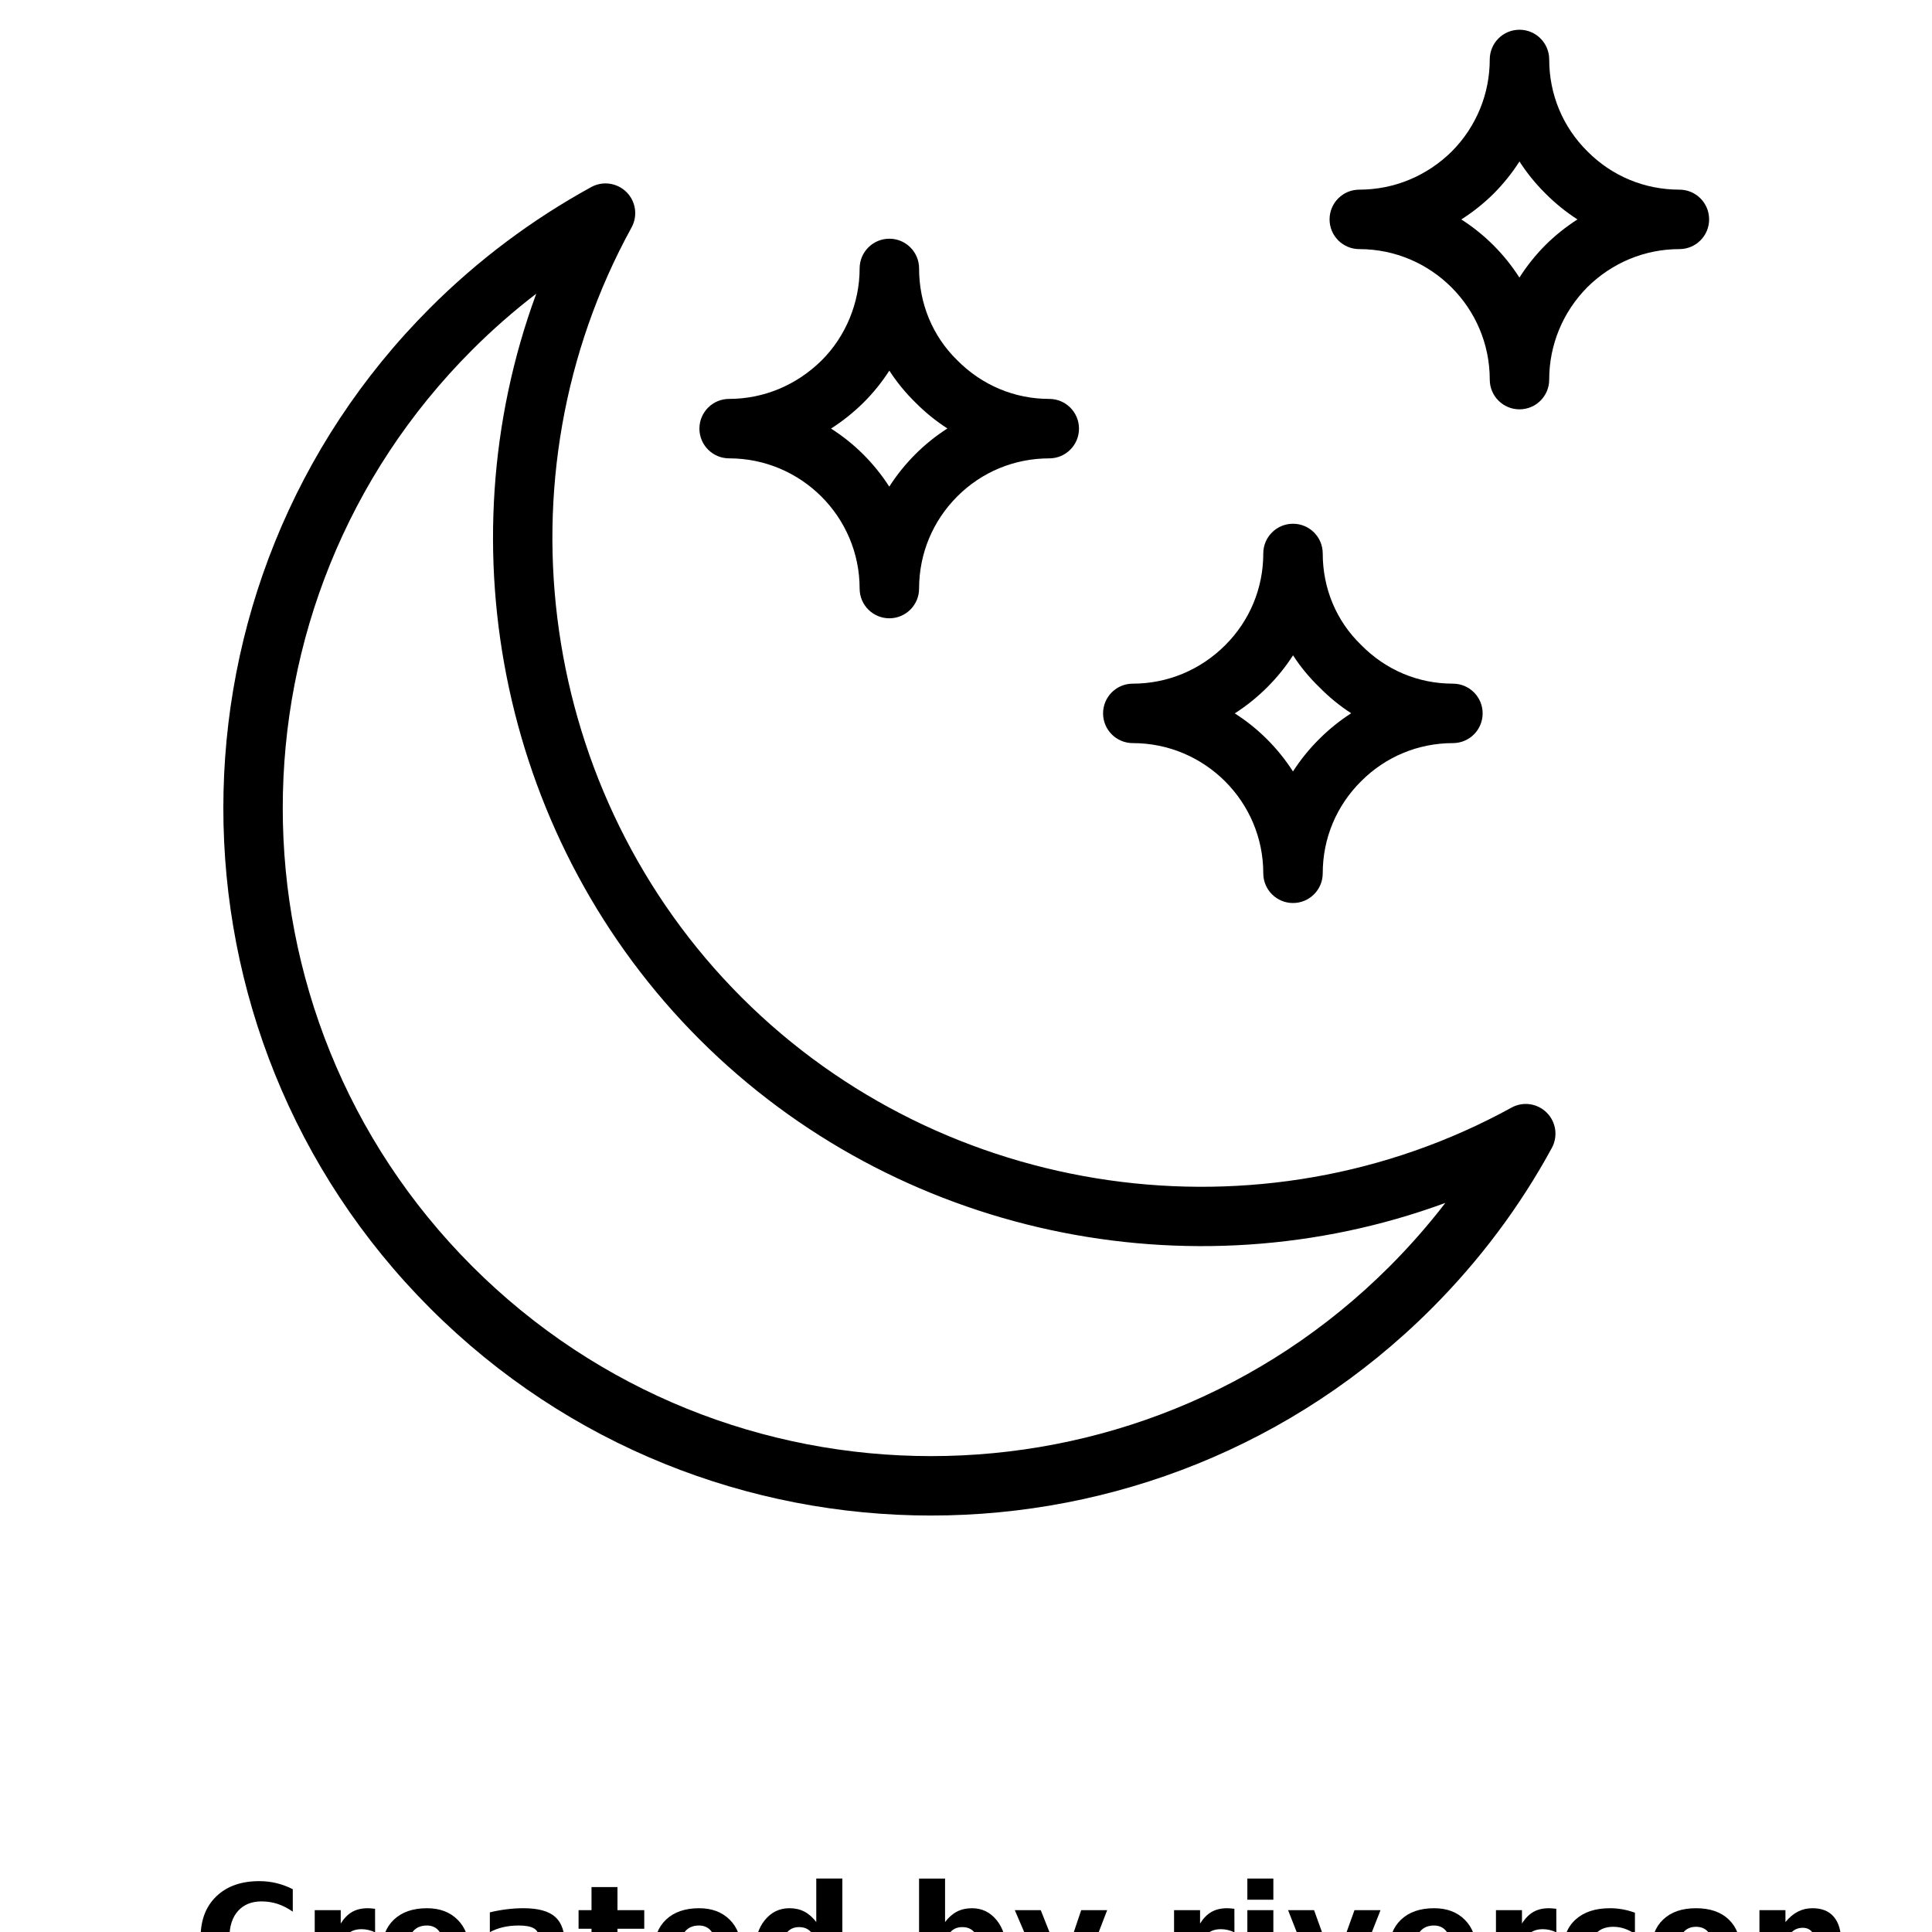
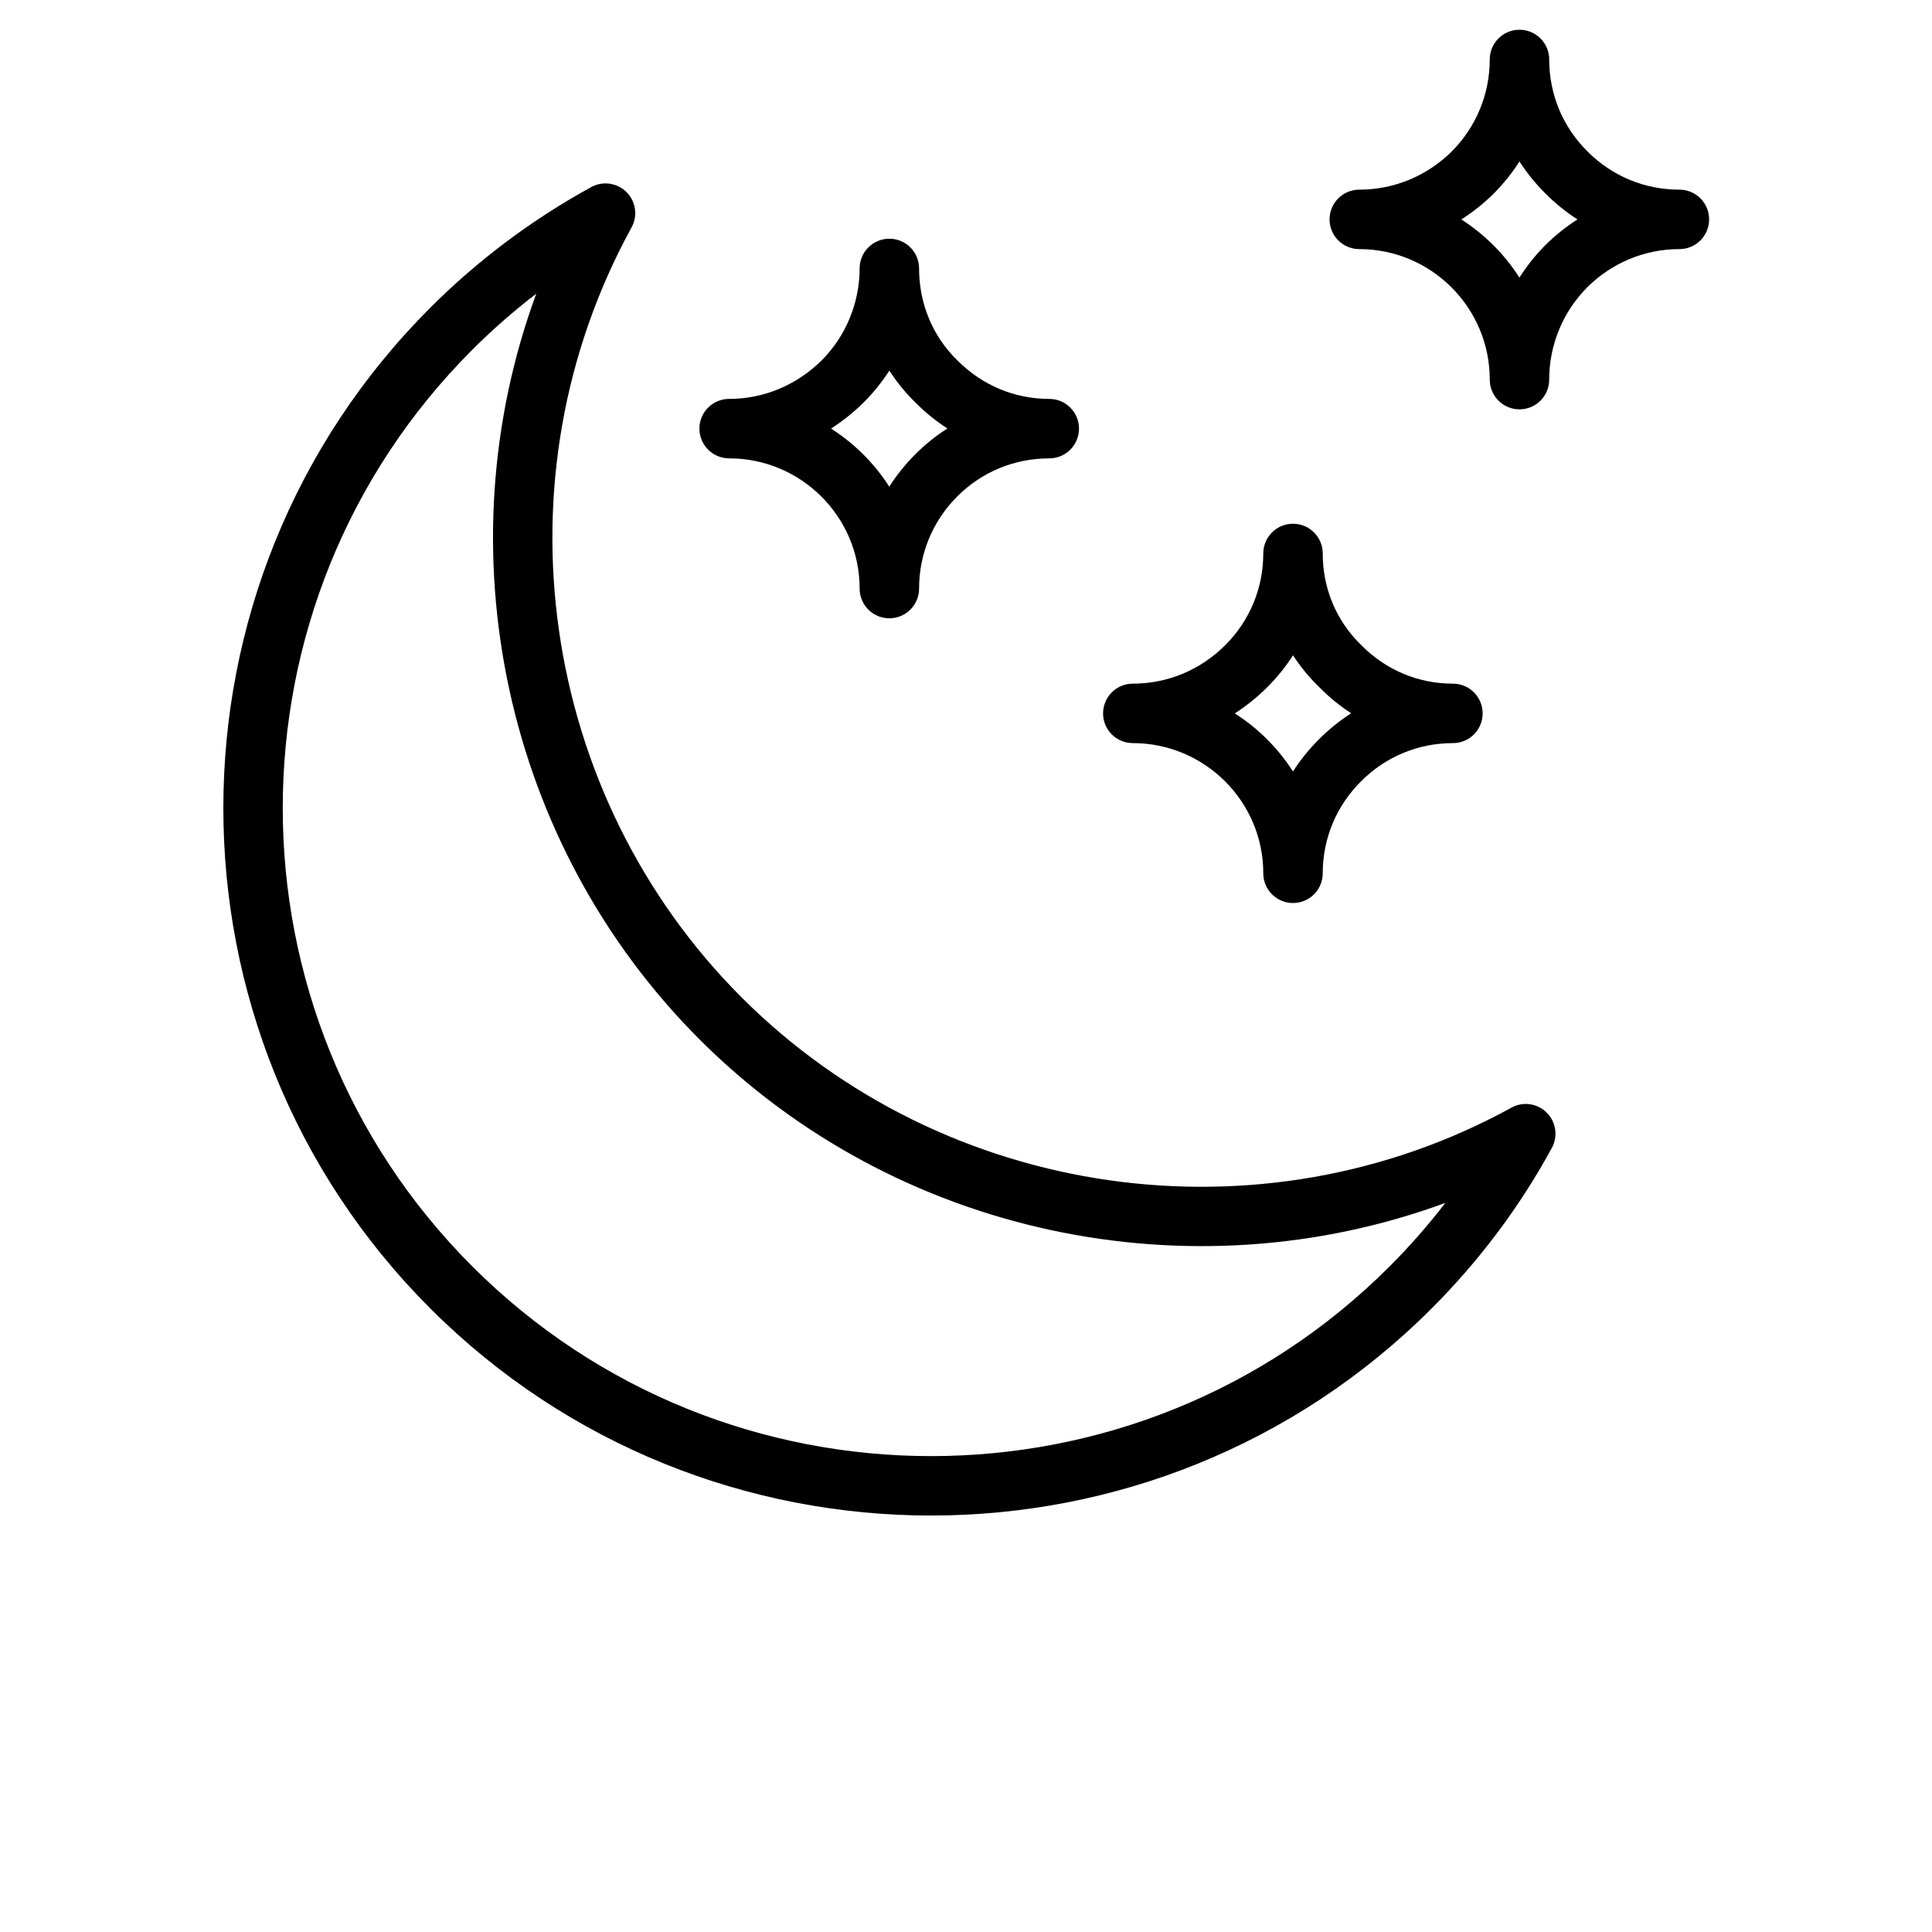
- <svg xmlns="http://www.w3.org/2000/svg" xmlns:xlink="http://www.w3.org/1999/xlink" width="700pt" height="700pt" version="1.1" viewBox="0 0 700 700">
+ <svg xmlns="http://www.w3.org/2000/svg" width="700pt" height="700pt" version="1.1" viewBox="0 0 700 700">
  <defs>
    <symbol id="m" overflow="visible">
      <path d="m36.078-2.156c-1.867 0.969-3.809 1.699-5.828 2.188-2.012 0.488-4.109 0.734-6.297 0.734-6.543 0-11.727-1.828-15.547-5.484-3.812-3.656-5.719-8.613-5.719-14.875 0-6.269 1.906-11.234 5.719-14.891 3.82-3.656 9.004-5.484 15.547-5.484 2.188 0 4.285 0.25 6.297 0.75 2.019 0.492 3.961 1.215 5.828 2.172v8.125c-1.875-1.281-3.727-2.219-5.547-2.812-1.824-0.594-3.746-0.891-5.766-0.891-3.617 0-6.461 1.156-8.531 3.469-2.062 2.312-3.094 5.5-3.094 9.562 0 4.055 1.031 7.234 3.094 9.547 2.07 2.312 4.914 3.469 8.531 3.469 2.019 0 3.941-0.297 5.766-0.891 1.82-0.594 3.672-1.531 5.547-2.812z" />
    </symbol>
    <symbol id="b" overflow="visible">
      <path d="m26.391-21.422c-0.824-0.383-1.641-0.672-2.453-0.859s-1.633-0.281-2.453-0.281c-2.43 0-4.293 0.777-5.594 2.328-1.305 1.555-1.953 3.777-1.953 6.672v13.562h-9.422v-29.453h9.422v4.844c1.207-1.926 2.594-3.332 4.156-4.219 1.57-0.883 3.453-1.328 5.641-1.328 0.32 0 0.664 0.016 1.031 0.047 0.363 0.023 0.898 0.074 1.609 0.156z" />
    </symbol>
    <symbol id="a" overflow="visible">
      <path d="m33.922-14.797v2.672h-22.016c0.227 2.211 1.023 3.867 2.391 4.969 1.375 1.105 3.285 1.656 5.734 1.656 1.977 0 4.004-0.289 6.078-0.875 2.082-0.582 4.219-1.473 6.406-2.672v7.266c-2.219 0.836-4.445 1.465-6.672 1.891-2.231 0.438-4.453 0.656-6.672 0.656-5.336 0-9.48-1.352-12.438-4.062-2.949-2.707-4.422-6.508-4.422-11.406 0-4.801 1.445-8.578 4.344-11.328 2.906-2.75 6.898-4.125 11.984-4.125 4.625 0 8.328 1.398 11.109 4.188 2.781 2.781 4.172 6.508 4.172 11.172zm-9.688-3.141c0-1.781-0.523-3.219-1.562-4.312-1.043-1.094-2.402-1.641-4.078-1.641-1.824 0-3.309 0.512-4.453 1.531-1.137 1.023-1.844 2.496-2.125 4.422z" />
    </symbol>
    <symbol id="h" overflow="visible">
      <path d="m17.719-13.25c-1.961 0-3.438 0.336-4.438 1-0.992 0.668-1.484 1.648-1.484 2.938 0 1.199 0.398 2.137 1.203 2.812 0.801 0.668 1.91 1 3.328 1 1.77 0 3.258-0.633 4.469-1.906 1.207-1.27 1.812-2.859 1.812-4.766v-1.078zm14.375-3.547v16.797h-9.484v-4.359c-1.262 1.781-2.684 3.086-4.266 3.906-1.574 0.812-3.492 1.219-5.75 1.219-3.055 0-5.531-0.891-7.438-2.672-1.898-1.781-2.844-4.086-2.844-6.922 0-3.457 1.188-5.988 3.562-7.594 2.375-1.613 6.102-2.422 11.188-2.422h5.547v-0.75c0-1.488-0.59-2.578-1.766-3.266-1.168-0.688-2.996-1.031-5.484-1.031-2.023 0-3.902 0.203-5.641 0.609-1.73 0.398-3.34 0.996-4.828 1.797v-7.172c2.008-0.488 4.031-0.859 6.062-1.109 2.039-0.258 4.078-0.391 6.109-0.391 5.312 0 9.145 1.047 11.5 3.141 2.352 2.094 3.531 5.5 3.531 10.219z" />
    </symbol>
    <symbol id="g" overflow="visible">
      <path d="m14.797-37.812v8.359h9.703v6.734h-9.703v12.484c0 1.375 0.27 2.305 0.812 2.781 0.551 0.48 1.629 0.719 3.234 0.719h4.844v6.734h-8.078c-3.711 0-6.34-0.773-7.891-2.328-1.555-1.551-2.328-4.188-2.328-7.906v-12.484h-4.688v-6.734h4.688v-8.359z" />
    </symbol>
    <symbol id="f" overflow="visible">
      <path d="m24.562-25.141v-15.766h9.453v40.906h-9.453v-4.266c-1.305 1.742-2.734 3.016-4.297 3.828-1.555 0.801-3.356 1.203-5.406 1.203-3.637 0-6.621-1.441-8.953-4.328-2.324-2.883-3.484-6.598-3.484-11.141 0-4.531 1.16-8.238 3.484-11.125 2.332-2.883 5.316-4.328 8.953-4.328 2.031 0 3.828 0.414 5.391 1.234 1.57 0.812 3.008 2.074 4.312 3.781zm-6.219 19.062c2.019 0 3.562-0.734 4.625-2.203s1.594-3.609 1.594-6.422c0-2.801-0.531-4.938-1.594-6.406s-2.606-2.203-4.625-2.203c-1.992 0-3.516 0.734-4.578 2.203s-1.594 3.606-1.594 6.406c0 2.812 0.531 4.953 1.594 6.422s2.586 2.203 4.578 2.203z" />
    </symbol>
    <symbol id="e" overflow="visible">
      <path d="m20.188-6.078c2.019 0 3.555-0.734 4.609-2.203 1.062-1.469 1.594-3.609 1.594-6.422 0-2.801-0.531-4.938-1.594-6.406-1.055-1.469-2.59-2.203-4.609-2.203-2.012 0-3.559 0.742-4.641 2.219-1.074 1.48-1.609 3.609-1.609 6.391 0 2.793 0.535 4.93 1.609 6.406 1.082 1.48 2.629 2.219 4.641 2.219zm-6.25-19.062c1.289-1.707 2.723-2.969 4.297-3.781 1.582-0.82 3.398-1.234 5.453-1.234 3.625 0 6.602 1.445 8.938 4.328 2.332 2.887 3.5 6.594 3.5 11.125 0 4.543-1.168 8.258-3.5 11.141-2.336 2.887-5.312 4.328-8.938 4.328-2.055 0-3.871-0.406-5.453-1.219-1.574-0.82-3.008-2.094-4.297-3.812v4.266h-9.422v-40.906h9.422z" />
    </symbol>
    <symbol id="d" overflow="visible">
      <path d="m0.656-29.453h9.406l7.922 19.984 6.734-19.984h9.406l-12.375 32.234c-1.25 3.281-2.703 5.57-4.359 6.875-1.656 1.312-3.844 1.969-6.562 1.969h-5.438v-6.188h2.938c1.602 0 2.766-0.258 3.484-0.766 0.727-0.5 1.297-1.406 1.703-2.719l0.266-0.828z" />
    </symbol>
    <symbol id="c" overflow="visible">
      <path d="m4.516-29.453h9.422v29.453h-9.422zm0-11.453h9.422v7.672h-9.422z" />
    </symbol>
    <symbol id="l" overflow="visible">
      <path d="m0.812-29.453h9.422l7.328 20.359 7.312-20.359h9.438l-11.594 29.453h-10.328z" />
    </symbol>
    <symbol id="k" overflow="visible">
      <path d="m28.312-28.531v7.688c-1.281-0.875-2.57-1.52-3.859-1.938-1.281-0.426-2.617-0.641-4-0.641-2.625 0-4.672 0.766-6.141 2.297-1.461 1.531-2.188 3.672-2.188 6.422 0 2.762 0.727 4.906 2.188 6.438 1.469 1.531 3.516 2.297 6.141 2.297 1.469 0 2.863-0.219 4.188-0.656 1.32-0.438 2.547-1.086 3.672-1.953v7.703c-1.469 0.555-2.965 0.961-4.484 1.234-1.512 0.27-3.031 0.406-4.562 0.406-5.305 0-9.453-1.359-12.453-4.078-3-2.727-4.5-6.523-4.5-11.391 0-4.852 1.5-8.641 4.5-11.359 3-2.727 7.148-4.094 12.453-4.094 1.539 0 3.062 0.137 4.562 0.406 1.5 0.273 2.992 0.68 4.484 1.219z" />
    </symbol>
    <symbol id="j" overflow="visible">
      <path d="m18.531-23.422c-2.086 0-3.672 0.75-4.766 2.25s-1.641 3.656-1.641 6.469c0 2.824 0.547 4.984 1.641 6.484s2.68 2.25 4.766 2.25c2.051 0 3.617-0.75 4.703-2.25 1.094-1.5 1.641-3.66 1.641-6.484 0-2.812-0.547-4.969-1.641-6.469-1.086-1.5-2.652-2.25-4.703-2.25zm0-6.734c5.07 0 9.031 1.371 11.875 4.109 2.844 2.731 4.266 6.512 4.266 11.344 0 4.844-1.422 8.637-4.266 11.375-2.844 2.731-6.805 4.094-11.875 4.094-5.086 0-9.059-1.363-11.922-4.094-2.867-2.738-4.297-6.531-4.297-11.375 0-4.832 1.43-8.613 4.297-11.344 2.863-2.738 6.836-4.109 11.922-4.109z" />
    </symbol>
    <symbol id="i" overflow="visible">
      <path d="m34.125-17.938v17.938h-9.469v-13.719c0-2.539-0.059-4.289-0.172-5.25-0.117-0.969-0.312-1.68-0.594-2.141-0.367-0.613-0.867-1.094-1.5-1.438-0.625-0.344-1.34-0.516-2.141-0.516-1.969 0-3.516 0.762-4.641 2.281-1.117 1.512-1.672 3.609-1.672 6.297v14.484h-9.422v-29.453h9.422v4.312c1.414-1.707 2.922-2.969 4.516-3.781 1.594-0.82 3.352-1.234 5.281-1.234 3.406 0 5.988 1.047 7.75 3.141 1.758 2.086 2.641 5.109 2.641 9.078z" />
    </symbol>
  </defs>
  <g>
    <path d="m337.35 549.11c-65.719 0-131.43-25.008-181.47-75.059-99.945-99.953-99.945-262.59 0-362.54 17.23-17.238 36.855-31.949 58.328-43.73 4.195-2.305 9.406-1.547 12.793 1.828 3.387 3.387 4.129 8.602 1.824 12.801-49.891 90.875-33.5 205.58 39.855 278.95 73.434 73.43 188.12 89.867 278.94 39.965 4.176-2.324 9.402-1.578 12.777 1.797 3.391 3.375 4.152 8.57 1.871 12.777-11.535 21.234-26.215 40.836-43.633 58.254-49.969 49.965-115.63 74.953-181.28 74.953zm-143.05-442.7c-8.16 6.258-15.91 13.051-23.191 20.328-91.551 91.559-91.551 240.52 0 332.08 91.637 91.633 240.71 91.695 332.29 0.105 7.297-7.297 14.066-15.008 20.277-23.086-92.422 34-199.07 11.906-270.23-59.25-71.074-71.082-93.16-177.72-59.148-270.18z" />
    <path d="m550.54 148.31c-5.949 0-10.77-4.816-10.77-10.77 0-26.07-21.207-47.285-47.273-47.285-5.949 0-10.77-4.816-10.77-10.77s4.82-10.77 10.77-10.77c12.59 0 24.504-4.934 33.562-13.895 8.809-8.906 13.707-20.762 13.707-33.273 0-5.953 4.82-10.77 10.77-10.77s10.77 4.816 10.77 10.77c0 12.629 4.91 24.453 13.824 33.273 8.898 8.98 20.719 13.895 33.348 13.895 5.949 0 10.77 4.816 10.77 10.77s-4.82 10.77-10.77 10.77c-12.516 0-24.355 4.902-33.355 13.797-8.883 8.98-13.82 20.898-13.82 33.484 0.008 5.957-4.816 10.773-10.762 10.773zm-21.082-68.801c8.449 5.406 15.656 12.609 21.055 21.066 2.668-4.195 5.805-8.129 9.387-11.746 3.598-3.566 7.5-6.68 11.641-9.328-4.164-2.684-8.066-5.836-11.637-9.434-3.57-3.543-6.703-7.414-9.371-11.559-2.633 4.113-5.723 7.981-9.246 11.547-3.644 3.617-7.617 6.769-11.828 9.453z" />
    <path d="m468.48 327.18c-5.949 0-10.77-4.816-10.77-10.77 0-26.008-21.207-47.168-47.277-47.168-5.949 0-10.77-4.816-10.77-10.77s4.82-10.77 10.77-10.77c12.613 0 24.52-4.965 33.516-13.965 8.875-8.875 13.762-20.664 13.762-33.203 0-5.953 4.82-10.77 10.77-10.77 5.949 0 10.77 4.816 10.77 10.77 0 12.672 4.918 24.43 13.852 33.086 8.965 9.148 20.73 14.082 33.316 14.082 5.949 0 10.77 4.816 10.77 10.77s-4.82 10.77-10.77 10.77c-12.535 0-24.332 4.891-33.203 13.758-9.02 8.93-13.965 20.781-13.965 33.41 0 5.953-4.82 10.77-10.77 10.77zm-21.098-68.707c8.465 5.394 15.676 12.598 21.086 21.043 2.707-4.219 5.898-8.172 9.555-11.789 3.543-3.543 7.414-6.648 11.543-9.297-4.18-2.703-8.086-5.898-11.656-9.551-3.59-3.469-6.746-7.32-9.422-11.441-2.648 4.121-5.758 7.981-9.301 11.527-3.633 3.629-7.586 6.805-11.805 9.508z" />
    <path d="m322.23 224.02c-5.949 0-10.77-4.816-10.77-10.77 0-26.02-21.207-47.18-47.277-47.18-5.949 0-10.77-4.816-10.77-10.77s4.82-10.77 10.77-10.77c12.527 0 24.441-4.973 33.559-13.996 8.703-8.707 13.719-20.855 13.719-33.273 0-5.953 4.82-10.77 10.77-10.77s10.77 4.816 10.77 10.77c0 12.727 4.894 24.523 13.781 33.223 9.004 9.109 20.816 14.051 33.387 14.051 5.949 0 10.77 4.816 10.77 10.77 0 5.953-4.82 10.77-10.77 10.77-12.605 0-24.438 4.891-33.309 13.758-8.938 8.938-13.859 20.812-13.859 33.422 0 5.949-4.824 10.766-10.77 10.766zm-21.133-68.738c8.473 5.394 15.688 12.59 21.102 21.043 2.676-4.195 5.832-8.117 9.43-11.727 3.574-3.566 7.473-6.699 11.633-9.359-4.176-2.691-8.086-5.859-11.668-9.484-3.57-3.504-6.703-7.34-9.371-11.473-2.644 4.113-5.746 7.981-9.285 11.516-3.66 3.617-7.629 6.793-11.84 9.484z" />
-     <use x="70" y="721.539" xlink:href="#m" />
-     <use x="109.516" y="721.539" xlink:href="#b" />
-     <use x="136.07" y="721.539" xlink:href="#a" />
-     <use x="172.59" y="721.539" xlink:href="#h" />
-     <use x="208.926" y="721.539" xlink:href="#g" />
-     <use x="234.668" y="721.539" xlink:href="#a" />
-     <use x="271.188" y="721.539" xlink:href="#f" />
-     <use x="328.477" y="721.539" xlink:href="#e" />
-     <use x="367.023" y="721.539" xlink:href="#d" />
-     <use x="420.867" y="721.539" xlink:href="#b" />
-     <use x="447.422" y="721.539" xlink:href="#c" />
-     <use x="465.879" y="721.539" xlink:href="#l" />
-     <use x="500.98" y="721.539" xlink:href="#a" />
-     <use x="537.5" y="721.539" xlink:href="#b" />
-     <use x="564.055" y="721.539" xlink:href="#k" />
-     <use x="595.973" y="721.539" xlink:href="#j" />
-     <use x="632.965" y="721.539" xlink:href="#i" />
  </g>
</svg>
